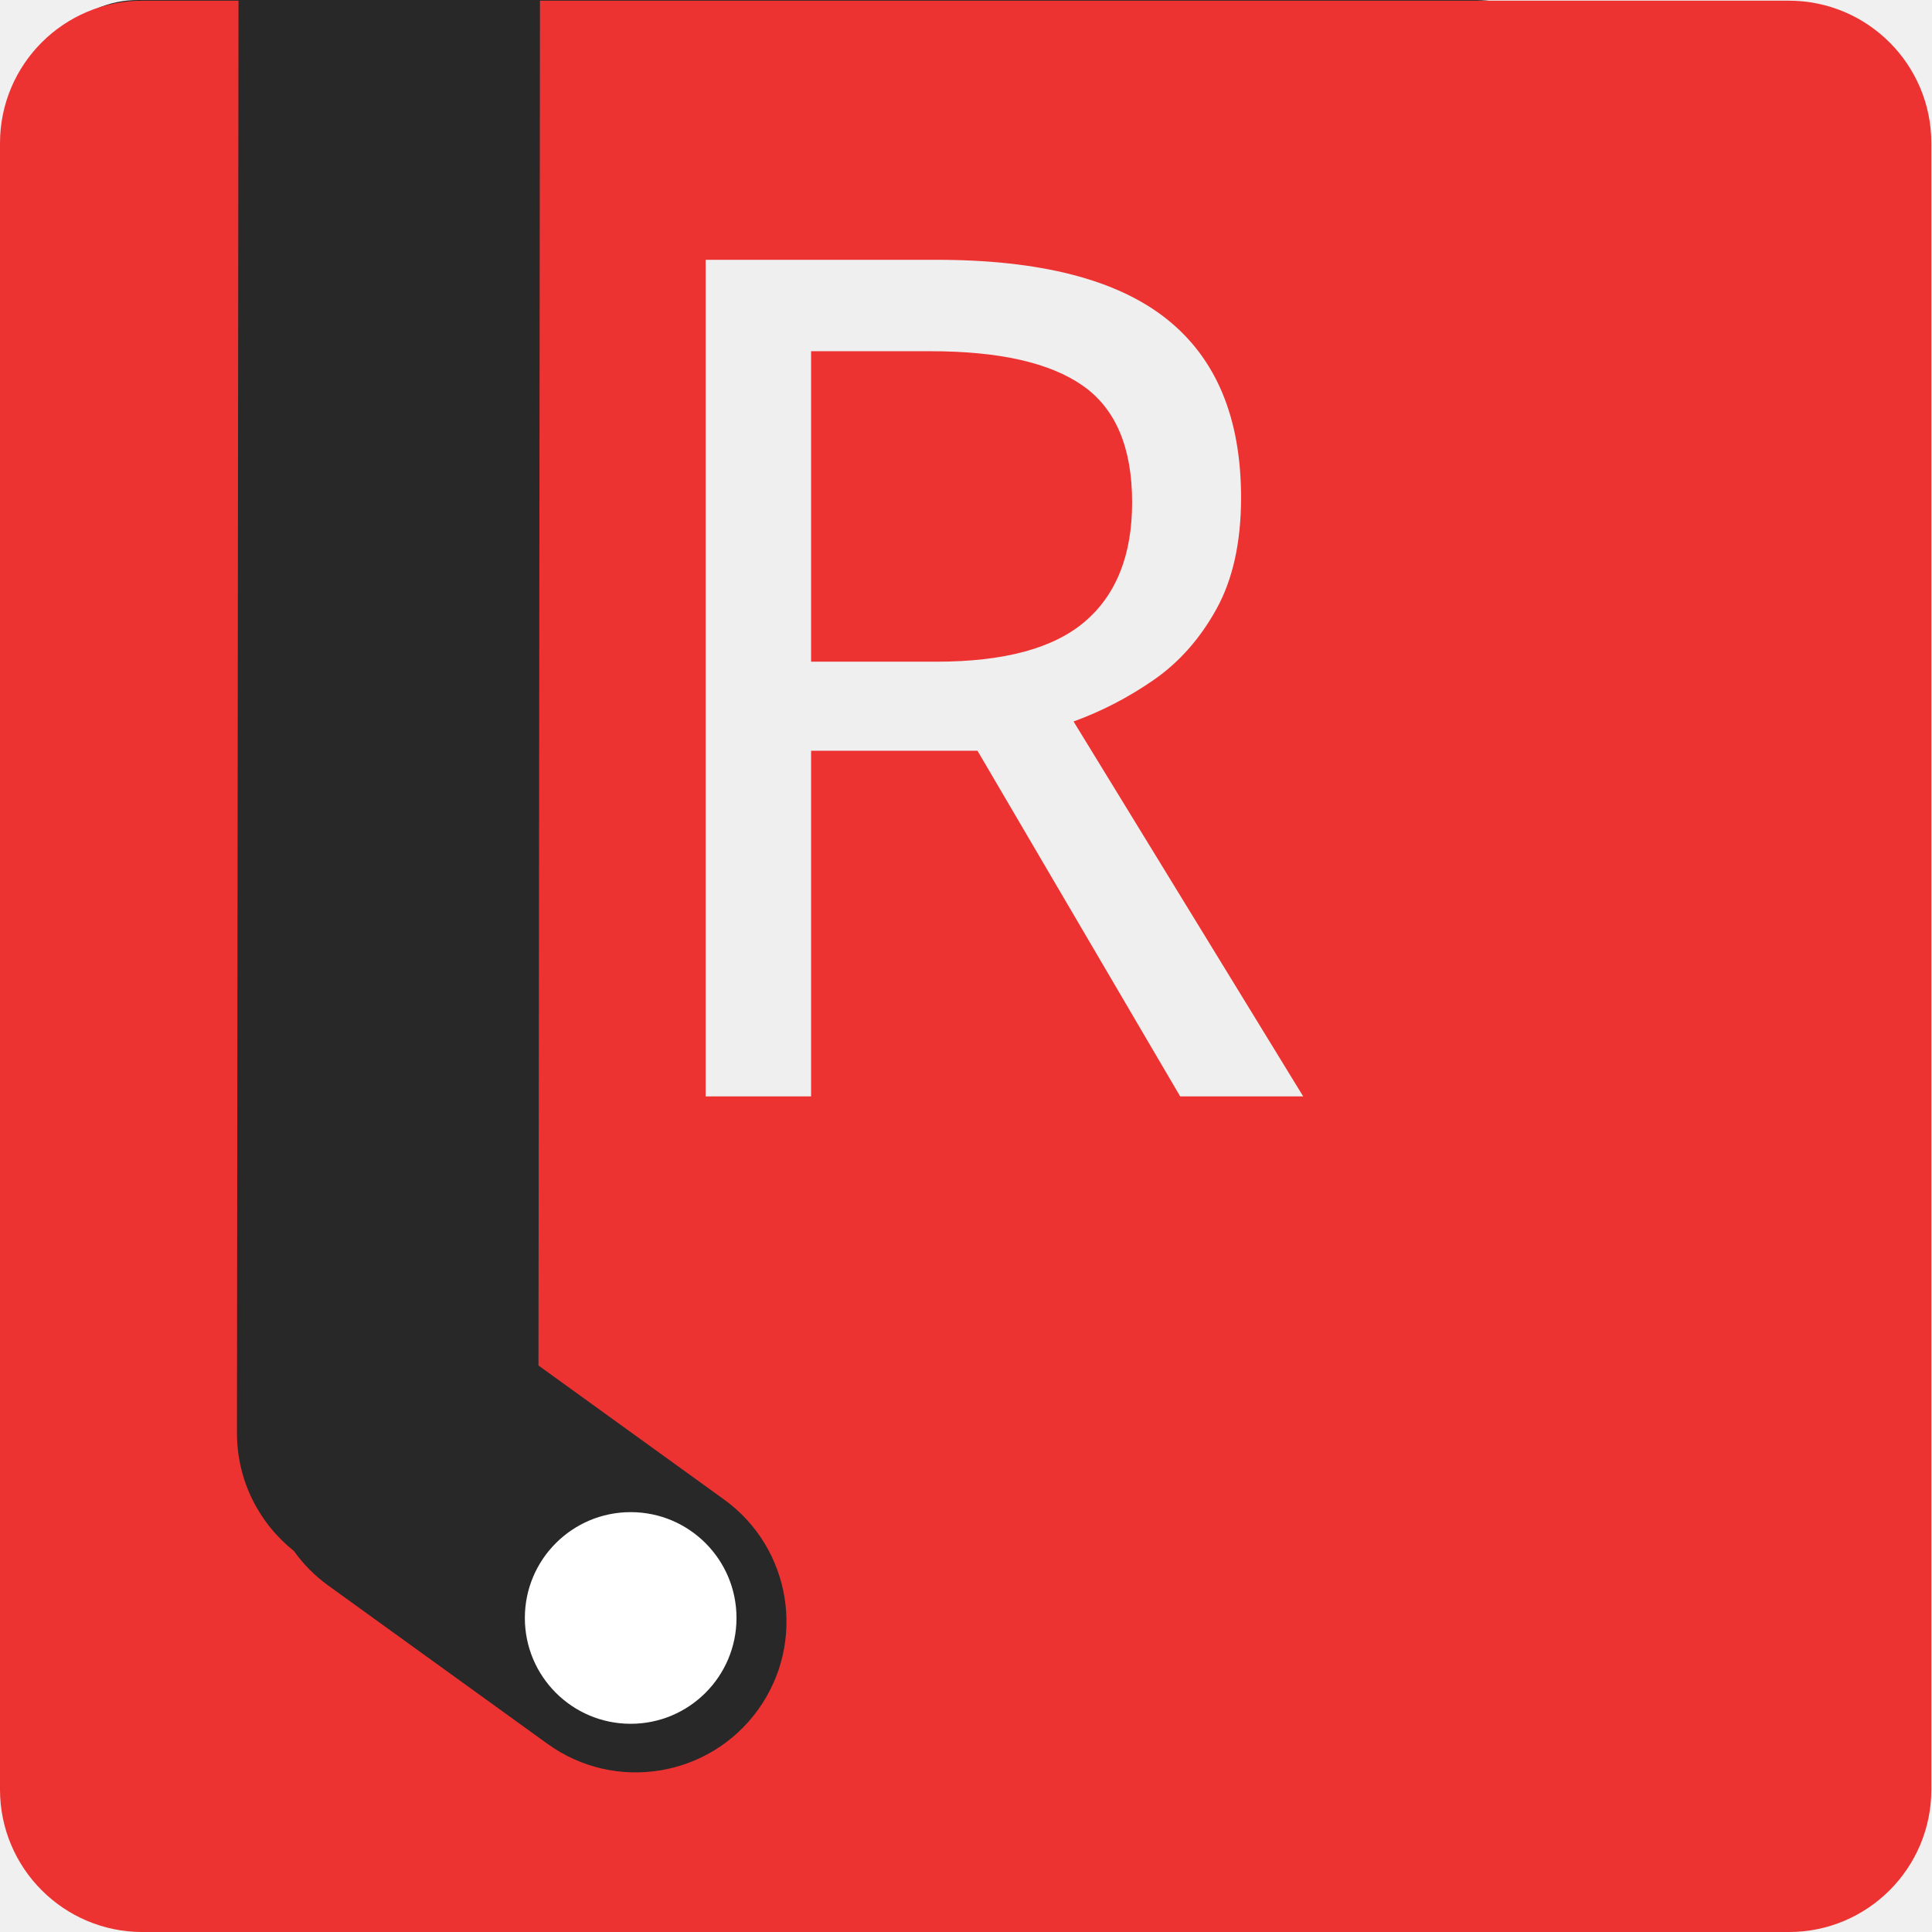
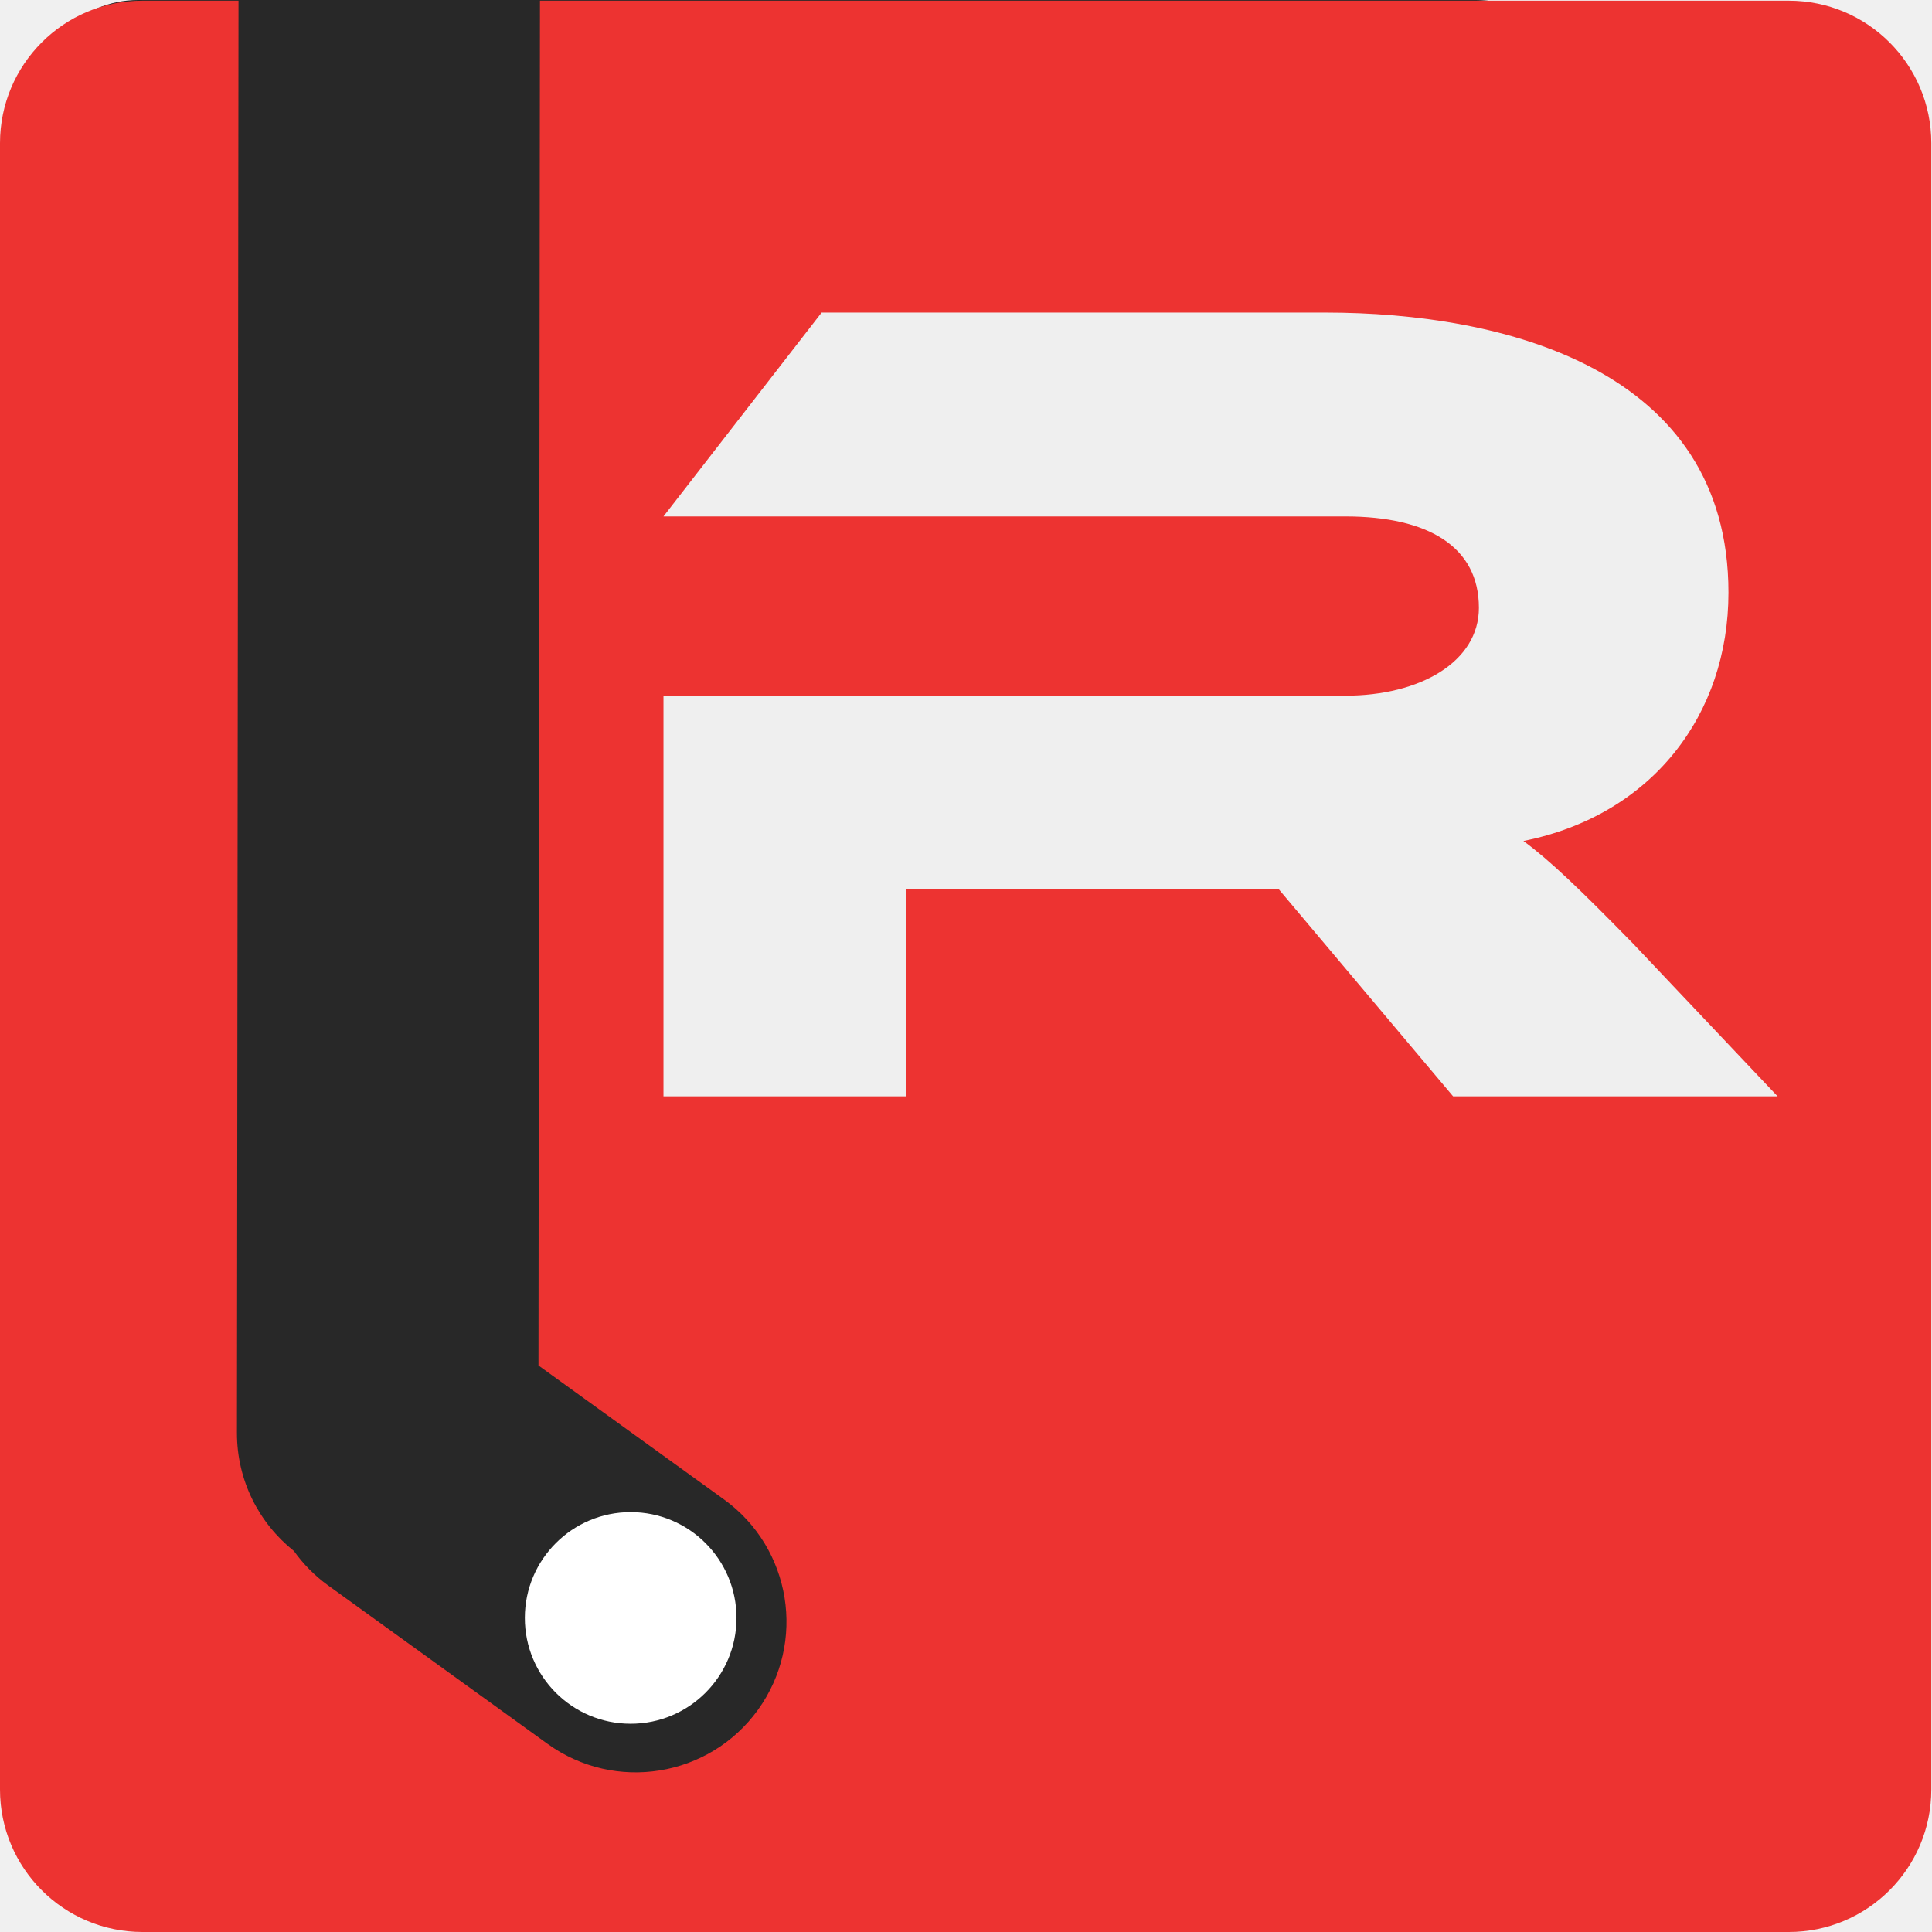
- <svg xmlns="http://www.w3.org/2000/svg" id="Layer_1" data-name="Layer 1" viewBox="0 0 621.88 622.1">
+ <svg xmlns="http://www.w3.org/2000/svg" id="Layer_1" data-name="Layer 1" viewBox="0 0 621.89 622.11">
  <defs>
    <style>
      .cls-1 {
        fill: #282828;
      }

-       .cls-1, .cls-2, .cls-3 {
+       .cls-1, .cls-2, .cls-3, .cls-4 {
        stroke-width: 0px;
      }

      .cls-2 {
        fill: #ed3331;
+       }
+ 
+       .cls-5 {
+         isolation: isolate;
      }

      .cls-3 {
        fill: #fff;
      }

      .cls-4 {
        fill: #efefef;
-         font-family: EthnocentricRg-Regular, Ethnocentric;
-         font-size: 377.26px;
      }
    </style>
  </defs>
  <rect class="cls-1" x="10.97" width="497.81" height="602.82" rx="33.48" ry="33.48" />
  <g>
    <g>
-       <rect class="cls-3" x="169.01" y="486.92" width="68.15" height="68.15" rx="34.07" ry="34.07" transform="translate(-318.13 723.52) rotate(-89.94)" />
+       <rect class="cls-3" x="169" y="486.91" width="68.15" height="68.15" rx="34.07" ry="34.07" transform="translate(-318.12 723.51) rotate(-89.94)" />
      <path class="cls-2" d="M576,.22H173.87l-.48,439.47,59.73,43.13c21.73,15.69,26.63,46.03,10.94,67.76h0c-15.69,21.73-46.03,26.63-67.76,10.94l-70.65-51.01c-4.38-3.16-8.03-6.93-11.01-11.09-11.18-8.9-18.36-22.63-18.34-38.04L76.8.22h-30.91C20.54.22,0,20.76,0,46.11v530.11c0,25.34,20.54,45.89,45.89,45.89h530.11c25.34,0,45.89-20.54,45.89-45.89V46.11c0-25.34-20.54-45.89-45.89-45.89Z" />
    </g>
-     <text class="cls-4" transform="translate(190.62 353.03)">
-       <tspan x="0" y="0">R</tspan>
-     </text>
+     <g class="cls-5">
+       <path class="cls-4" d="M572.41,353.03h-104.5l-56.21-66.77h-119.97v66.77h-78.09v-129.02h219.56c24.14,0,43.01-10.94,43.01-28.29,0-19.62-16.22-29.43-43.01-29.43h-219.56l50.93-65.64h162.22c57.34,0,129.78,18.11,129.78,90.17,0,39.23-24.52,71.68-66.02,79.98,8.68,6.41,18.11,15.47,35.46,33.2l46.4,49.04Z" />
+     </g>
  </g>
</svg>
